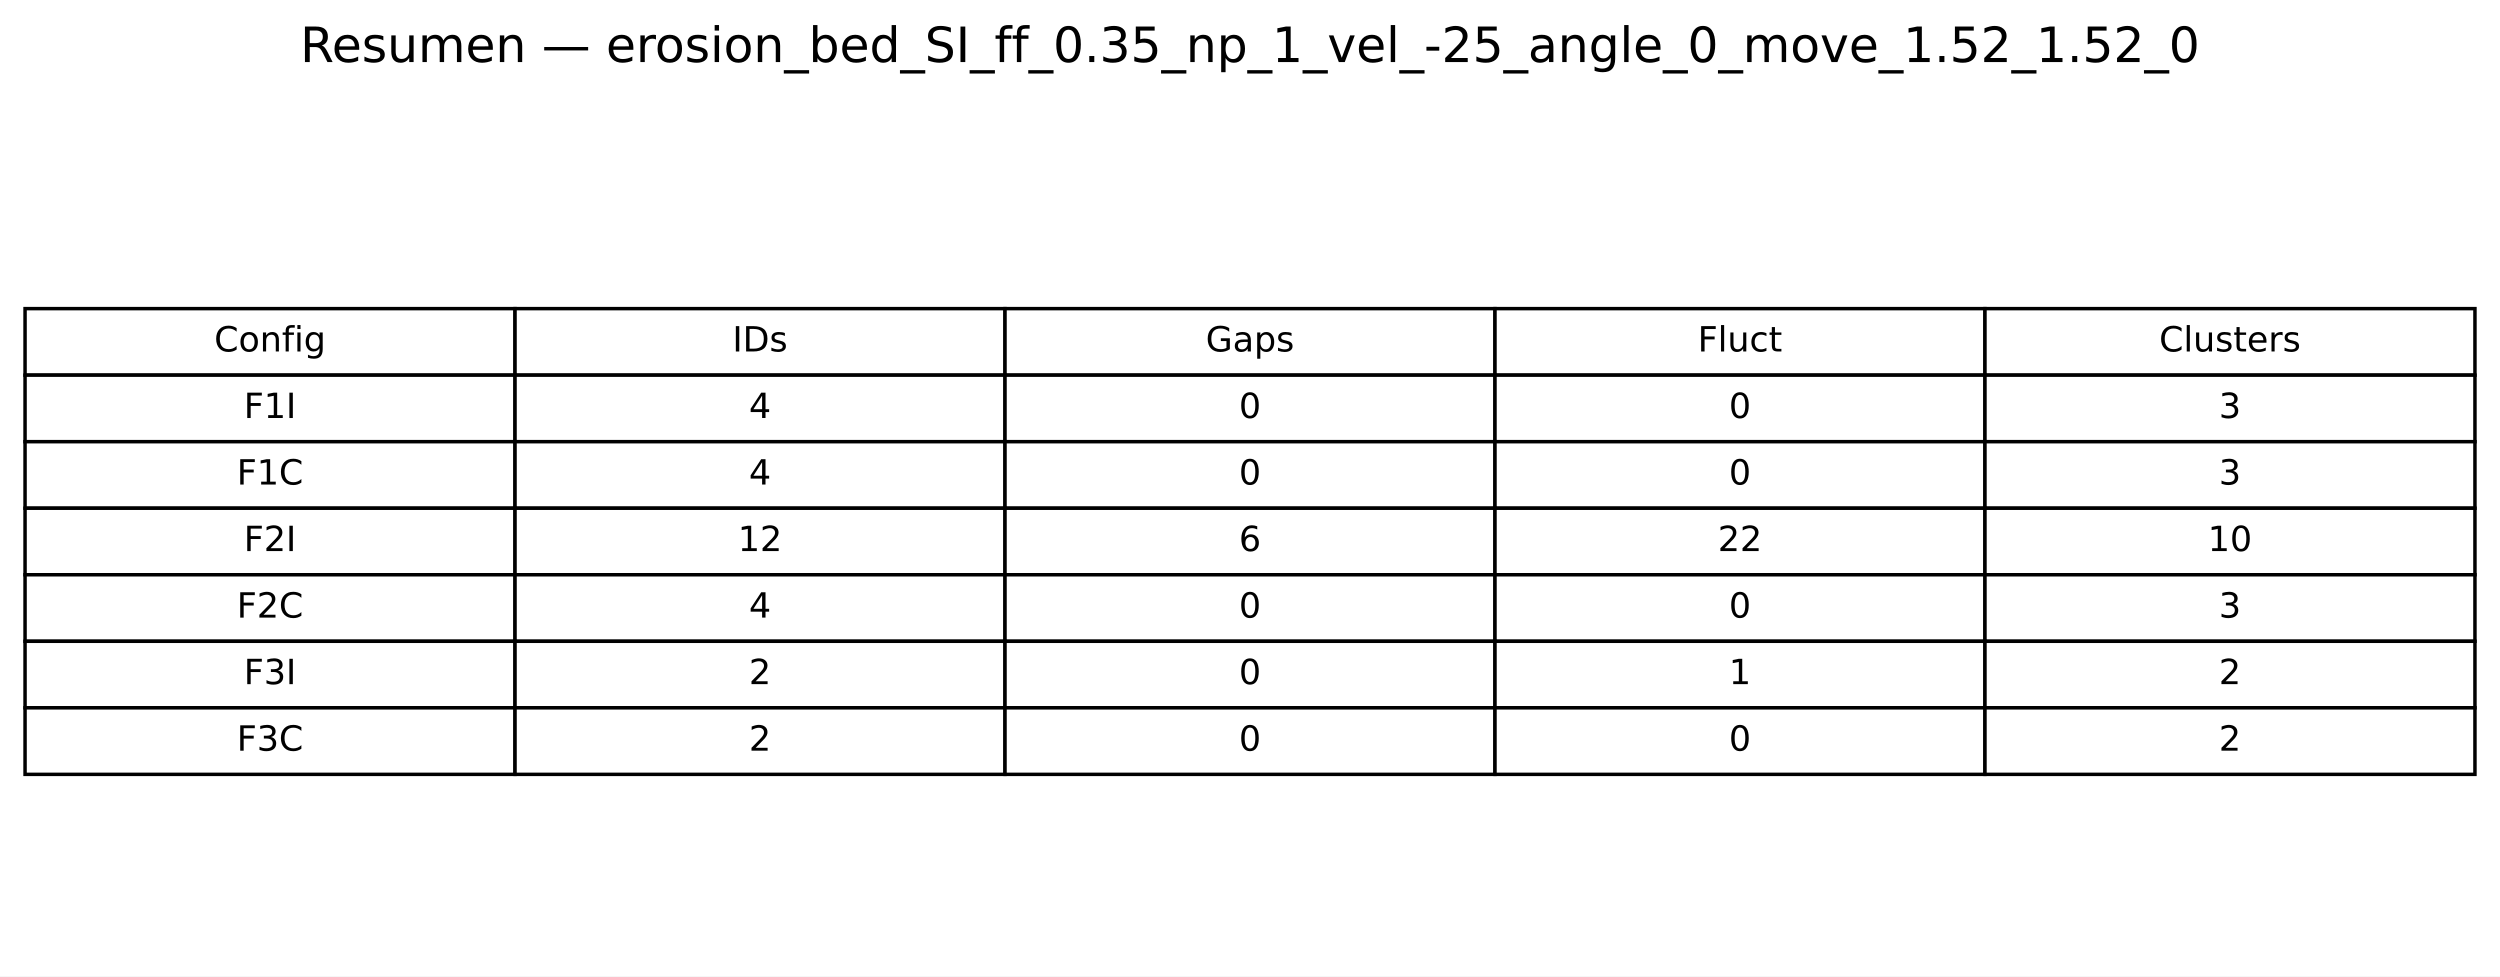
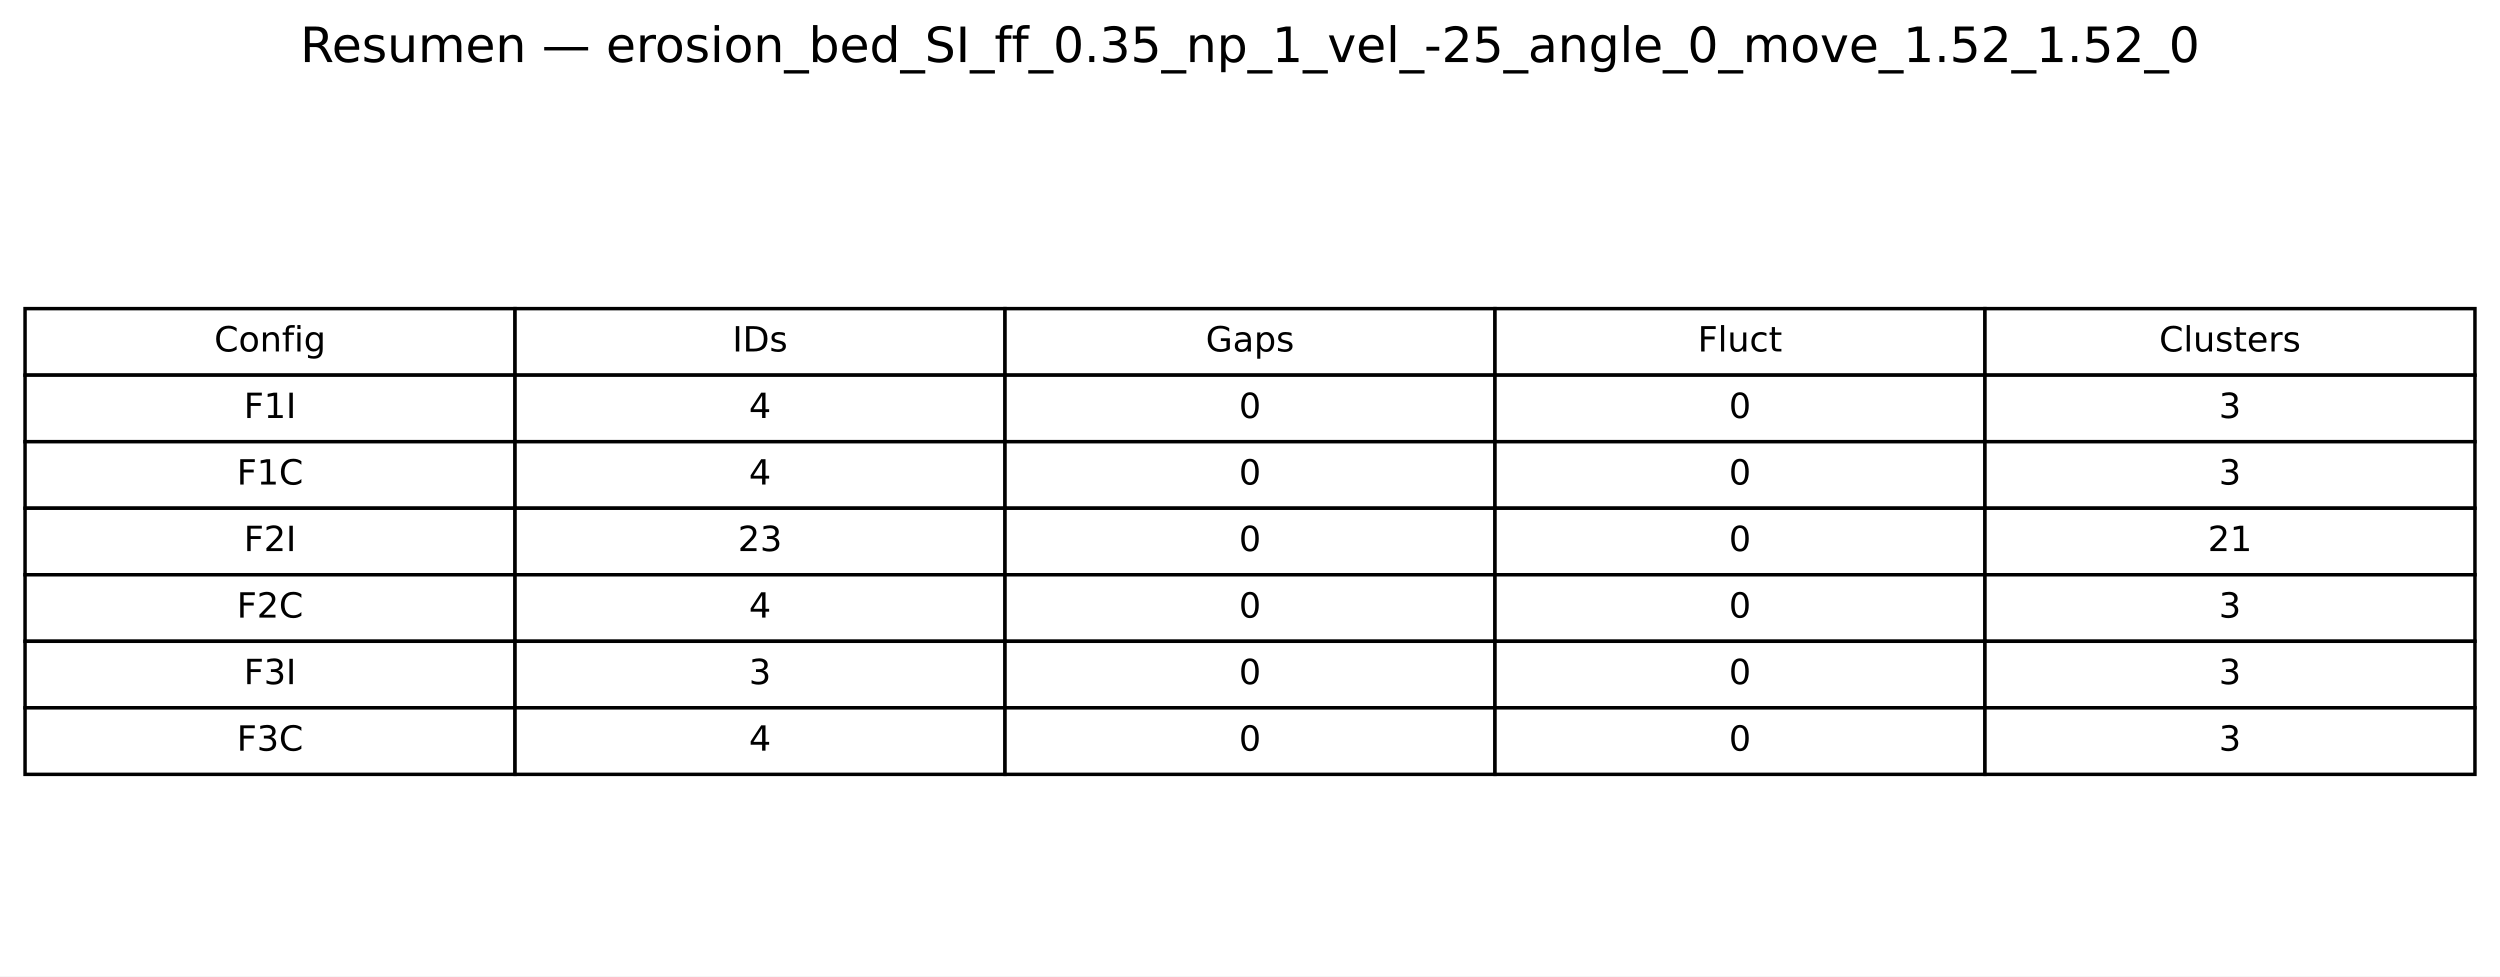
<svg xmlns="http://www.w3.org/2000/svg" xmlns:xlink="http://www.w3.org/1999/xlink" width="718.56pt" height="280.638pt" viewBox="0 0 718.56 280.638" version="1.1">
  <defs>
    <style type="text/css">*{stroke-linejoin: round; stroke-linecap: butt}</style>
  </defs>
  <g id="figure_1">
    <g id="patch_1">
      <path d="M 0 280.638  L 718.56 280.638  L 718.56 0  L 0 0  z " style="fill: #ffffff" />
    </g>
    <g id="axes_1">
      <g id="table_1">
        <g id="patch_2">
          <path d="M 7.2 107.829  L 148.032 107.829  L 148.032 88.706  L 7.2 88.706  z " style="fill: #ffffff; stroke: #000000; stroke-linejoin: miter" />
        </g>
        <g id="text_1">
          <g transform="translate(61.57303 101.0271) scale(0.1 -0.1)">
            <defs>
              <path id="DejaVuSans-43" d="M 4122 4306  L 4122 3641  Q 3803 3938 3442 4084  Q 3081 4231 2675 4231  Q 1875 4231 1450 3742  Q 1025 3253 1025 2328  Q 1025 1406 1450 917  Q 1875 428 2675 428  Q 3081 428 3442 575  Q 3803 722 4122 1019  L 4122 359  Q 3791 134 3420 21  Q 3050 -91 2638 -91  Q 1578 -91 968 557  Q 359 1206 359 2328  Q 359 3453 968 4101  Q 1578 4750 2638 4750  Q 3056 4750 3426 4639  Q 3797 4528 4122 4306  z " transform="scale(0.015625)" />
              <path id="DejaVuSans-6f" d="M 1959 3097  Q 1497 3097 1228 2736  Q 959 2375 959 1747  Q 959 1119 1226 758  Q 1494 397 1959 397  Q 2419 397 2687 759  Q 2956 1122 2956 1747  Q 2956 2369 2687 2733  Q 2419 3097 1959 3097  z M 1959 3584  Q 2709 3584 3137 3096  Q 3566 2609 3566 1747  Q 3566 888 3137 398  Q 2709 -91 1959 -91  Q 1206 -91 779 398  Q 353 888 353 1747  Q 353 2609 779 3096  Q 1206 3584 1959 3584  z " transform="scale(0.015625)" />
              <path id="DejaVuSans-6e" d="M 3513 2113  L 3513 0  L 2938 0  L 2938 2094  Q 2938 2591 2744 2837  Q 2550 3084 2163 3084  Q 1697 3084 1428 2787  Q 1159 2491 1159 1978  L 1159 0  L 581 0  L 581 3500  L 1159 3500  L 1159 2956  Q 1366 3272 1645 3428  Q 1925 3584 2291 3584  Q 2894 3584 3203 3211  Q 3513 2838 3513 2113  z " transform="scale(0.015625)" />
              <path id="DejaVuSans-66" d="M 2375 4863  L 2375 4384  L 1825 4384  Q 1516 4384 1395 4259  Q 1275 4134 1275 3809  L 1275 3500  L 2222 3500  L 2222 3053  L 1275 3053  L 1275 0  L 697 0  L 697 3053  L 147 3053  L 147 3500  L 697 3500  L 697 3744  Q 697 4328 969 4595  Q 1241 4863 1831 4863  L 2375 4863  z " transform="scale(0.015625)" />
              <path id="DejaVuSans-69" d="M 603 3500  L 1178 3500  L 1178 0  L 603 0  L 603 3500  z M 603 4863  L 1178 4863  L 1178 4134  L 603 4134  L 603 4863  z " transform="scale(0.015625)" />
              <path id="DejaVuSans-67" d="M 2906 1791  Q 2906 2416 2648 2759  Q 2391 3103 1925 3103  Q 1463 3103 1205 2759  Q 947 2416 947 1791  Q 947 1169 1205 825  Q 1463 481 1925 481  Q 2391 481 2648 825  Q 2906 1169 2906 1791  z M 3481 434  Q 3481 -459 3084 -895  Q 2688 -1331 1869 -1331  Q 1566 -1331 1297 -1286  Q 1028 -1241 775 -1147  L 775 -588  Q 1028 -725 1275 -790  Q 1522 -856 1778 -856  Q 2344 -856 2625 -561  Q 2906 -266 2906 331  L 2906 616  Q 2728 306 2450 153  Q 2172 0 1784 0  Q 1141 0 747 490  Q 353 981 353 1791  Q 353 2603 747 3093  Q 1141 3584 1784 3584  Q 2172 3584 2450 3431  Q 2728 3278 2906 2969  L 2906 3500  L 3481 3500  L 3481 434  z " transform="scale(0.015625)" />
            </defs>
            <use xlink:href="#DejaVuSans-43" />
            <use xlink:href="#DejaVuSans-6f" transform="translate(69.82422 0)" />
            <use xlink:href="#DejaVuSans-6e" transform="translate(131.0059 0)" />
            <use xlink:href="#DejaVuSans-66" transform="translate(194.3848 0)" />
            <use xlink:href="#DejaVuSans-69" transform="translate(229.5898 0)" />
            <use xlink:href="#DejaVuSans-67" transform="translate(257.373 0)" />
          </g>
        </g>
        <g id="patch_3">
          <path d="M 148.032 107.829  L 288.864 107.829  L 288.864 88.706  L 148.032 88.706  z " style="fill: #ffffff; stroke: #000000; stroke-linejoin: miter" />
        </g>
        <g id="text_2">
          <g transform="translate(210.5183 101.0271) scale(0.1 -0.1)">
            <defs>
              <path id="DejaVuSans-49" d="M 628 4666  L 1259 4666  L 1259 0  L 628 0  L 628 4666  z " transform="scale(0.015625)" />
              <path id="DejaVuSans-44" d="M 1259 4147  L 1259 519  L 2022 519  Q 2988 519 3436 956  Q 3884 1394 3884 2338  Q 3884 3275 3436 3711  Q 2988 4147 2022 4147  L 1259 4147  z M 628 4666  L 1925 4666  Q 3281 4666 3915 4102  Q 4550 3538 4550 2338  Q 4550 1131 3912 565  Q 3275 0 1925 0  L 628 0  L 628 4666  z " transform="scale(0.015625)" />
              <path id="DejaVuSans-73" d="M 2834 3397  L 2834 2853  Q 2591 2978 2328 3040  Q 2066 3103 1784 3103  Q 1356 3103 1142 2972  Q 928 2841 928 2578  Q 928 2378 1081 2264  Q 1234 2150 1697 2047  L 1894 2003  Q 2506 1872 2764 1633  Q 3022 1394 3022 966  Q 3022 478 2636 193  Q 2250 -91 1575 -91  Q 1294 -91 989 -36  Q 684 19 347 128  L 347 722  Q 666 556 975 473  Q 1284 391 1588 391  Q 1994 391 2212 530  Q 2431 669 2431 922  Q 2431 1156 2273 1281  Q 2116 1406 1581 1522  L 1381 1569  Q 847 1681 609 1914  Q 372 2147 372 2553  Q 372 3047 722 3315  Q 1072 3584 1716 3584  Q 2034 3584 2315 3537  Q 2597 3491 2834 3397  z " transform="scale(0.015625)" />
            </defs>
            <use xlink:href="#DejaVuSans-49" />
            <use xlink:href="#DejaVuSans-44" transform="translate(29.49219 0)" />
            <use xlink:href="#DejaVuSans-73" transform="translate(106.4941 0)" />
          </g>
        </g>
        <g id="patch_4">
          <path d="M 288.864 107.829  L 429.696 107.829  L 429.696 88.706  L 288.864 88.706  z " style="fill: #ffffff; stroke: #000000; stroke-linejoin: miter" />
        </g>
        <g id="text_3">
          <g transform="translate(346.5628 101.0271) scale(0.1 -0.1)">
            <defs>
              <path id="DejaVuSans-47" d="M 3809 666  L 3809 1919  L 2778 1919  L 2778 2438  L 4434 2438  L 4434 434  Q 4069 175 3628 42  Q 3188 -91 2688 -91  Q 1594 -91 976 548  Q 359 1188 359 2328  Q 359 3472 976 4111  Q 1594 4750 2688 4750  Q 3144 4750 3555 4637  Q 3966 4525 4313 4306  L 4313 3634  Q 3963 3931 3569 4081  Q 3175 4231 2741 4231  Q 1884 4231 1454 3753  Q 1025 3275 1025 2328  Q 1025 1384 1454 906  Q 1884 428 2741 428  Q 3075 428 3337 486  Q 3600 544 3809 666  z " transform="scale(0.015625)" />
              <path id="DejaVuSans-61" d="M 2194 1759  Q 1497 1759 1228 1600  Q 959 1441 959 1056  Q 959 750 1161 570  Q 1363 391 1709 391  Q 2188 391 2477 730  Q 2766 1069 2766 1631  L 2766 1759  L 2194 1759  z M 3341 1997  L 3341 0  L 2766 0  L 2766 531  Q 2569 213 2275 61  Q 1981 -91 1556 -91  Q 1019 -91 701 211  Q 384 513 384 1019  Q 384 1609 779 1909  Q 1175 2209 1959 2209  L 2766 2209  L 2766 2266  Q 2766 2663 2505 2880  Q 2244 3097 1772 3097  Q 1472 3097 1187 3025  Q 903 2953 641 2809  L 641 3341  Q 956 3463 1253 3523  Q 1550 3584 1831 3584  Q 2591 3584 2966 3190  Q 3341 2797 3341 1997  z " transform="scale(0.015625)" />
              <path id="DejaVuSans-70" d="M 1159 525  L 1159 -1331  L 581 -1331  L 581 3500  L 1159 3500  L 1159 2969  Q 1341 3281 1617 3432  Q 1894 3584 2278 3584  Q 2916 3584 3314 3078  Q 3713 2572 3713 1747  Q 3713 922 3314 415  Q 2916 -91 2278 -91  Q 1894 -91 1617 61  Q 1341 213 1159 525  z M 3116 1747  Q 3116 2381 2855 2742  Q 2594 3103 2138 3103  Q 1681 3103 1420 2742  Q 1159 2381 1159 1747  Q 1159 1113 1420 752  Q 1681 391 2138 391  Q 2594 391 2855 752  Q 3116 1113 3116 1747  z " transform="scale(0.015625)" />
            </defs>
            <use xlink:href="#DejaVuSans-47" />
            <use xlink:href="#DejaVuSans-61" transform="translate(77.49023 0)" />
            <use xlink:href="#DejaVuSans-70" transform="translate(138.7695 0)" />
            <use xlink:href="#DejaVuSans-73" transform="translate(202.2461 0)" />
          </g>
        </g>
        <g id="patch_5">
          <path d="M 429.696 107.829  L 570.528 107.829  L 570.528 88.706  L 429.696 88.706  z " style="fill: #ffffff; stroke: #000000; stroke-linejoin: miter" />
        </g>
        <g id="text_4">
          <g transform="translate(487.969 101.0271) scale(0.1 -0.1)">
            <defs>
              <path id="DejaVuSans-46" d="M 628 4666  L 3309 4666  L 3309 4134  L 1259 4134  L 1259 2759  L 3109 2759  L 3109 2228  L 1259 2228  L 1259 0  L 628 0  L 628 4666  z " transform="scale(0.015625)" />
              <path id="DejaVuSans-6c" d="M 603 4863  L 1178 4863  L 1178 0  L 603 0  L 603 4863  z " transform="scale(0.015625)" />
              <path id="DejaVuSans-75" d="M 544 1381  L 544 3500  L 1119 3500  L 1119 1403  Q 1119 906 1312 657  Q 1506 409 1894 409  Q 2359 409 2629 706  Q 2900 1003 2900 1516  L 2900 3500  L 3475 3500  L 3475 0  L 2900 0  L 2900 538  Q 2691 219 2414 64  Q 2138 -91 1772 -91  Q 1169 -91 856 284  Q 544 659 544 1381  z M 1991 3584  L 1991 3584  z " transform="scale(0.015625)" />
              <path id="DejaVuSans-63" d="M 3122 3366  L 3122 2828  Q 2878 2963 2633 3030  Q 2388 3097 2138 3097  Q 1578 3097 1268 2742  Q 959 2388 959 1747  Q 959 1106 1268 751  Q 1578 397 2138 397  Q 2388 397 2633 464  Q 2878 531 3122 666  L 3122 134  Q 2881 22 2623 -34  Q 2366 -91 2075 -91  Q 1284 -91 818 406  Q 353 903 353 1747  Q 353 2603 823 3093  Q 1294 3584 2113 3584  Q 2378 3584 2631 3529  Q 2884 3475 3122 3366  z " transform="scale(0.015625)" />
              <path id="DejaVuSans-74" d="M 1172 4494  L 1172 3500  L 2356 3500  L 2356 3053  L 1172 3053  L 1172 1153  Q 1172 725 1289 603  Q 1406 481 1766 481  L 2356 481  L 2356 0  L 1766 0  Q 1100 0 847 248  Q 594 497 594 1153  L 594 3053  L 172 3053  L 172 3500  L 594 3500  L 594 4494  L 1172 4494  z " transform="scale(0.015625)" />
            </defs>
            <use xlink:href="#DejaVuSans-46" />
            <use xlink:href="#DejaVuSans-6c" transform="translate(57.51953 0)" />
            <use xlink:href="#DejaVuSans-75" transform="translate(85.30273 0)" />
            <use xlink:href="#DejaVuSans-63" transform="translate(148.6816 0)" />
            <use xlink:href="#DejaVuSans-74" transform="translate(203.6621 0)" />
          </g>
        </g>
        <g id="patch_6">
          <path d="M 570.528 107.829  L 711.36 107.829  L 711.36 88.706  L 570.528 88.706  z " style="fill: #ffffff; stroke: #000000; stroke-linejoin: miter" />
        </g>
        <g id="text_5">
          <g transform="translate(620.5932 101.0271) scale(0.1 -0.1)">
            <defs>
              <path id="DejaVuSans-65" d="M 3597 1894  L 3597 1613  L 953 1613  Q 991 1019 1311 708  Q 1631 397 2203 397  Q 2534 397 2845 478  Q 3156 559 3463 722  L 3463 178  Q 3153 47 2828 -22  Q 2503 -91 2169 -91  Q 1331 -91 842 396  Q 353 884 353 1716  Q 353 2575 817 3079  Q 1281 3584 2069 3584  Q 2775 3584 3186 3129  Q 3597 2675 3597 1894  z M 3022 2063  Q 3016 2534 2758 2815  Q 2500 3097 2075 3097  Q 1594 3097 1305 2825  Q 1016 2553 972 2059  L 3022 2063  z " transform="scale(0.015625)" />
              <path id="DejaVuSans-72" d="M 2631 2963  Q 2534 3019 2420 3045  Q 2306 3072 2169 3072  Q 1681 3072 1420 2755  Q 1159 2438 1159 1844  L 1159 0  L 581 0  L 581 3500  L 1159 3500  L 1159 2956  Q 1341 3275 1631 3429  Q 1922 3584 2338 3584  Q 2397 3584 2469 3576  Q 2541 3569 2628 3553  L 2631 2963  z " transform="scale(0.015625)" />
            </defs>
            <use xlink:href="#DejaVuSans-43" />
            <use xlink:href="#DejaVuSans-6c" transform="translate(69.82422 0)" />
            <use xlink:href="#DejaVuSans-75" transform="translate(97.60742 0)" />
            <use xlink:href="#DejaVuSans-73" transform="translate(160.9863 0)" />
            <use xlink:href="#DejaVuSans-74" transform="translate(213.0859 0)" />
            <use xlink:href="#DejaVuSans-65" transform="translate(252.2949 0)" />
            <use xlink:href="#DejaVuSans-72" transform="translate(313.8184 0)" />
            <use xlink:href="#DejaVuSans-73" transform="translate(354.9316 0)" />
          </g>
        </g>
        <g id="patch_7">
          <path d="M 7.2 126.953  L 148.032 126.953  L 148.032 107.829  L 7.2 107.829  z " style="fill: #ffffff; stroke: #000000; stroke-linejoin: miter" />
        </g>
        <g id="text_6">
          <g transform="translate(70.08397 120.1504) scale(0.1 -0.1)">
            <defs>
              <path id="DejaVuSans-31" d="M 794 531  L 1825 531  L 1825 4091  L 703 3866  L 703 4441  L 1819 4666  L 2450 4666  L 2450 531  L 3481 531  L 3481 0  L 794 0  L 794 531  z " transform="scale(0.015625)" />
            </defs>
            <use xlink:href="#DejaVuSans-46" />
            <use xlink:href="#DejaVuSans-31" transform="translate(57.51953 0)" />
            <use xlink:href="#DejaVuSans-49" transform="translate(121.1426 0)" />
          </g>
        </g>
        <g id="patch_8">
          <path d="M 148.032 126.953  L 288.864 126.953  L 288.864 107.829  L 148.032 107.829  z " style="fill: #ffffff; stroke: #000000; stroke-linejoin: miter" />
        </g>
        <g id="text_7">
          <g transform="translate(215.2668 120.1504) scale(0.1 -0.1)">
            <defs>
              <path id="DejaVuSans-34" d="M 2419 4116  L 825 1625  L 2419 1625  L 2419 4116  z M 2253 4666  L 3047 4666  L 3047 1625  L 3713 1625  L 3713 1100  L 3047 1100  L 3047 0  L 2419 0  L 2419 1100  L 313 1100  L 313 1709  L 2253 4666  z " transform="scale(0.015625)" />
            </defs>
            <use xlink:href="#DejaVuSans-34" />
          </g>
        </g>
        <g id="patch_9">
          <path d="M 288.864 126.953  L 429.696 126.953  L 429.696 107.829  L 288.864 107.829  z " style="fill: #ffffff; stroke: #000000; stroke-linejoin: miter" />
        </g>
        <g id="text_8">
          <g transform="translate(356.0987 120.1504) scale(0.1 -0.1)">
            <defs>
              <path id="DejaVuSans-30" d="M 2034 4250  Q 1547 4250 1301 3770  Q 1056 3291 1056 2328  Q 1056 1369 1301 889  Q 1547 409 2034 409  Q 2525 409 2770 889  Q 3016 1369 3016 2328  Q 3016 3291 2770 3770  Q 2525 4250 2034 4250  z M 2034 4750  Q 2819 4750 3233 4129  Q 3647 3509 3647 2328  Q 3647 1150 3233 529  Q 2819 -91 2034 -91  Q 1250 -91 836 529  Q 422 1150 422 2328  Q 422 3509 836 4129  Q 1250 4750 2034 4750  z " transform="scale(0.015625)" />
            </defs>
            <use xlink:href="#DejaVuSans-30" />
          </g>
        </g>
        <g id="patch_10">
          <path d="M 429.696 126.953  L 570.528 126.953  L 570.528 107.829  L 429.696 107.829  z " style="fill: #ffffff; stroke: #000000; stroke-linejoin: miter" />
        </g>
        <g id="text_9">
          <g transform="translate(496.9307 120.1504) scale(0.1 -0.1)">
            <use xlink:href="#DejaVuSans-30" />
          </g>
        </g>
        <g id="patch_11">
          <path d="M 570.528 126.953  L 711.36 126.953  L 711.36 107.829  L 570.528 107.829  z " style="fill: #ffffff; stroke: #000000; stroke-linejoin: miter" />
        </g>
        <g id="text_10">
          <g transform="translate(637.7627 120.1504) scale(0.1 -0.1)">
            <defs>
              <path id="DejaVuSans-33" d="M 2597 2516  Q 3050 2419 3304 2112  Q 3559 1806 3559 1356  Q 3559 666 3084 287  Q 2609 -91 1734 -91  Q 1441 -91 1130 -33  Q 819 25 488 141  L 488 750  Q 750 597 1062 519  Q 1375 441 1716 441  Q 2309 441 2620 675  Q 2931 909 2931 1356  Q 2931 1769 2642 2001  Q 2353 2234 1838 2234  L 1294 2234  L 1294 2753  L 1863 2753  Q 2328 2753 2575 2939  Q 2822 3125 2822 3475  Q 2822 3834 2567 4026  Q 2313 4219 1838 4219  Q 1578 4219 1281 4162  Q 984 4106 628 3988  L 628 4550  Q 988 4650 1302 4700  Q 1616 4750 1894 4750  Q 2613 4750 3031 4423  Q 3450 4097 3450 3541  Q 3450 3153 3228 2886  Q 3006 2619 2597 2516  z " transform="scale(0.015625)" />
            </defs>
            <use xlink:href="#DejaVuSans-33" />
          </g>
        </g>
        <g id="patch_12">
          <path d="M 7.2 146.076  L 148.032 146.076  L 148.032 126.953  L 7.2 126.953  z " style="fill: #ffffff; stroke: #000000; stroke-linejoin: miter" />
        </g>
        <g id="text_11">
          <g transform="translate(68.06756 139.2738) scale(0.1 -0.1)">
            <use xlink:href="#DejaVuSans-46" />
            <use xlink:href="#DejaVuSans-31" transform="translate(57.51953 0)" />
            <use xlink:href="#DejaVuSans-43" transform="translate(121.1426 0)" />
          </g>
        </g>
        <g id="patch_13">
          <path d="M 148.032 146.076  L 288.864 146.076  L 288.864 126.953  L 148.032 126.953  z " style="fill: #ffffff; stroke: #000000; stroke-linejoin: miter" />
        </g>
        <g id="text_12">
          <g transform="translate(215.2668 139.2738) scale(0.1 -0.1)">
            <use xlink:href="#DejaVuSans-34" />
          </g>
        </g>
        <g id="patch_14">
          <path d="M 288.864 146.076  L 429.696 146.076  L 429.696 126.953  L 288.864 126.953  z " style="fill: #ffffff; stroke: #000000; stroke-linejoin: miter" />
        </g>
        <g id="text_13">
          <g transform="translate(356.0987 139.2738) scale(0.1 -0.1)">
            <use xlink:href="#DejaVuSans-30" />
          </g>
        </g>
        <g id="patch_15">
          <path d="M 429.696 146.076  L 570.528 146.076  L 570.528 126.953  L 429.696 126.953  z " style="fill: #ffffff; stroke: #000000; stroke-linejoin: miter" />
        </g>
        <g id="text_14">
          <g transform="translate(496.9307 139.2738) scale(0.1 -0.1)">
            <use xlink:href="#DejaVuSans-30" />
          </g>
        </g>
        <g id="patch_16">
          <path d="M 570.528 146.076  L 711.36 146.076  L 711.36 126.953  L 570.528 126.953  z " style="fill: #ffffff; stroke: #000000; stroke-linejoin: miter" />
        </g>
        <g id="text_15">
          <g transform="translate(637.7627 139.2738) scale(0.1 -0.1)">
            <use xlink:href="#DejaVuSans-33" />
          </g>
        </g>
        <g id="patch_17">
          <path d="M 7.2 165.2  L 148.032 165.2  L 148.032 146.076  L 7.2 146.076  z " style="fill: #ffffff; stroke: #000000; stroke-linejoin: miter" />
        </g>
        <g id="text_16">
          <g transform="translate(70.08397 158.3972) scale(0.1 -0.1)">
            <defs>
              <path id="DejaVuSans-32" d="M 1228 531  L 3431 531  L 3431 0  L 469 0  L 469 531  Q 828 903 1448 1529  Q 2069 2156 2228 2338  Q 2531 2678 2651 2914  Q 2772 3150 2772 3378  Q 2772 3750 2511 3984  Q 2250 4219 1831 4219  Q 1534 4219 1204 4116  Q 875 4013 500 3803  L 500 4441  Q 881 4594 1212 4672  Q 1544 4750 1819 4750  Q 2544 4750 2975 4387  Q 3406 4025 3406 3419  Q 3406 3131 3298 2873  Q 3191 2616 2906 2266  Q 2828 2175 2409 1742  Q 1991 1309 1228 531  z " transform="scale(0.015625)" />
            </defs>
            <use xlink:href="#DejaVuSans-46" />
            <use xlink:href="#DejaVuSans-32" transform="translate(57.51953 0)" />
            <use xlink:href="#DejaVuSans-49" transform="translate(121.1426 0)" />
          </g>
        </g>
        <g id="patch_18">
          <path d="M 148.032 165.2  L 288.864 165.2  L 288.864 146.076  L 148.032 146.076  z " style="fill: #ffffff; stroke: #000000; stroke-linejoin: miter" />
        </g>
        <g id="text_17">
          <g transform="translate(212.0855 158.3972) scale(0.1 -0.1)">
-             <use xlink:href="#DejaVuSans-31" />
-             <use xlink:href="#DejaVuSans-32" transform="translate(63.62305 0)" />
+             <use xlink:href="#DejaVuSans-32" />
+             <use xlink:href="#DejaVuSans-33" transform="translate(63.62305 0)" />
          </g>
        </g>
        <g id="patch_19">
          <path d="M 288.864 165.2  L 429.696 165.2  L 429.696 146.076  L 288.864 146.076  z " style="fill: #ffffff; stroke: #000000; stroke-linejoin: miter" />
        </g>
        <g id="text_18">
          <g transform="translate(356.0987 158.3972) scale(0.1 -0.1)">
-             <defs>
-               <path id="DejaVuSans-36" d="M 2113 2584  Q 1688 2584 1439 2293  Q 1191 2003 1191 1497  Q 1191 994 1439 701  Q 1688 409 2113 409  Q 2538 409 2786 701  Q 3034 994 3034 1497  Q 3034 2003 2786 2293  Q 2538 2584 2113 2584  z M 3366 4563  L 3366 3988  Q 3128 4100 2886 4159  Q 2644 4219 2406 4219  Q 1781 4219 1451 3797  Q 1122 3375 1075 2522  Q 1259 2794 1537 2939  Q 1816 3084 2150 3084  Q 2853 3084 3261 2657  Q 3669 2231 3669 1497  Q 3669 778 3244 343  Q 2819 -91 2113 -91  Q 1303 -91 875 529  Q 447 1150 447 2328  Q 447 3434 972 4092  Q 1497 4750 2381 4750  Q 2619 4750 2861 4703  Q 3103 4656 3366 4563  z " transform="scale(0.015625)" />
-             </defs>
-             <use xlink:href="#DejaVuSans-36" />
+             <use xlink:href="#DejaVuSans-30" />
          </g>
        </g>
        <g id="patch_20">
          <path d="M 429.696 165.2  L 570.528 165.2  L 570.528 146.076  L 429.696 146.076  z " style="fill: #ffffff; stroke: #000000; stroke-linejoin: miter" />
        </g>
        <g id="text_19">
-           <g transform="translate(493.7495 158.3972) scale(0.1 -0.1)">
-             <use xlink:href="#DejaVuSans-32" />
-             <use xlink:href="#DejaVuSans-32" transform="translate(63.62305 0)" />
+           <g transform="translate(496.9307 158.3972) scale(0.1 -0.1)">
+             <use xlink:href="#DejaVuSans-30" />
          </g>
        </g>
        <g id="patch_21">
          <path d="M 570.528 165.2  L 711.36 165.2  L 711.36 146.076  L 570.528 146.076  z " style="fill: #ffffff; stroke: #000000; stroke-linejoin: miter" />
        </g>
        <g id="text_20">
          <g transform="translate(634.5815 158.3972) scale(0.1 -0.1)">
-             <use xlink:href="#DejaVuSans-31" />
-             <use xlink:href="#DejaVuSans-30" transform="translate(63.62305 0)" />
+             <use xlink:href="#DejaVuSans-32" />
+             <use xlink:href="#DejaVuSans-31" transform="translate(63.62305 0)" />
          </g>
        </g>
        <g id="patch_22">
          <path d="M 7.2 184.323  L 148.032 184.323  L 148.032 165.2  L 7.2 165.2  z " style="fill: #ffffff; stroke: #000000; stroke-linejoin: miter" />
        </g>
        <g id="text_21">
          <g transform="translate(68.06756 177.5206) scale(0.1 -0.1)">
            <use xlink:href="#DejaVuSans-46" />
            <use xlink:href="#DejaVuSans-32" transform="translate(57.51953 0)" />
            <use xlink:href="#DejaVuSans-43" transform="translate(121.1426 0)" />
          </g>
        </g>
        <g id="patch_23">
          <path d="M 148.032 184.323  L 288.864 184.323  L 288.864 165.2  L 148.032 165.2  z " style="fill: #ffffff; stroke: #000000; stroke-linejoin: miter" />
        </g>
        <g id="text_22">
          <g transform="translate(215.2668 177.5206) scale(0.1 -0.1)">
            <use xlink:href="#DejaVuSans-34" />
          </g>
        </g>
        <g id="patch_24">
          <path d="M 288.864 184.323  L 429.696 184.323  L 429.696 165.2  L 288.864 165.2  z " style="fill: #ffffff; stroke: #000000; stroke-linejoin: miter" />
        </g>
        <g id="text_23">
          <g transform="translate(356.0987 177.5206) scale(0.1 -0.1)">
            <use xlink:href="#DejaVuSans-30" />
          </g>
        </g>
        <g id="patch_25">
          <path d="M 429.696 184.323  L 570.528 184.323  L 570.528 165.2  L 429.696 165.2  z " style="fill: #ffffff; stroke: #000000; stroke-linejoin: miter" />
        </g>
        <g id="text_24">
          <g transform="translate(496.9307 177.5206) scale(0.1 -0.1)">
            <use xlink:href="#DejaVuSans-30" />
          </g>
        </g>
        <g id="patch_26">
          <path d="M 570.528 184.323  L 711.36 184.323  L 711.36 165.2  L 570.528 165.2  z " style="fill: #ffffff; stroke: #000000; stroke-linejoin: miter" />
        </g>
        <g id="text_25">
          <g transform="translate(637.7627 177.5206) scale(0.1 -0.1)">
            <use xlink:href="#DejaVuSans-33" />
          </g>
        </g>
        <g id="patch_27">
          <path d="M 7.2 203.446  L 148.032 203.446  L 148.032 184.323  L 7.2 184.323  z " style="fill: #ffffff; stroke: #000000; stroke-linejoin: miter" />
        </g>
        <g id="text_26">
          <g transform="translate(70.08397 196.6439) scale(0.1 -0.1)">
            <use xlink:href="#DejaVuSans-46" />
            <use xlink:href="#DejaVuSans-33" transform="translate(57.51953 0)" />
            <use xlink:href="#DejaVuSans-49" transform="translate(121.1426 0)" />
          </g>
        </g>
        <g id="patch_28">
          <path d="M 148.032 203.446  L 288.864 203.446  L 288.864 184.323  L 148.032 184.323  z " style="fill: #ffffff; stroke: #000000; stroke-linejoin: miter" />
        </g>
        <g id="text_27">
          <g transform="translate(215.2668 196.6439) scale(0.1 -0.1)">
-             <use xlink:href="#DejaVuSans-32" />
+             <use xlink:href="#DejaVuSans-33" />
          </g>
        </g>
        <g id="patch_29">
          <path d="M 288.864 203.446  L 429.696 203.446  L 429.696 184.323  L 288.864 184.323  z " style="fill: #ffffff; stroke: #000000; stroke-linejoin: miter" />
        </g>
        <g id="text_28">
          <g transform="translate(356.0987 196.6439) scale(0.1 -0.1)">
            <use xlink:href="#DejaVuSans-30" />
          </g>
        </g>
        <g id="patch_30">
          <path d="M 429.696 203.446  L 570.528 203.446  L 570.528 184.323  L 429.696 184.323  z " style="fill: #ffffff; stroke: #000000; stroke-linejoin: miter" />
        </g>
        <g id="text_29">
          <g transform="translate(496.9307 196.6439) scale(0.1 -0.1)">
-             <use xlink:href="#DejaVuSans-31" />
+             <use xlink:href="#DejaVuSans-30" />
          </g>
        </g>
        <g id="patch_31">
          <path d="M 570.528 203.446  L 711.36 203.446  L 711.36 184.323  L 570.528 184.323  z " style="fill: #ffffff; stroke: #000000; stroke-linejoin: miter" />
        </g>
        <g id="text_30">
          <g transform="translate(637.7627 196.6439) scale(0.1 -0.1)">
-             <use xlink:href="#DejaVuSans-32" />
+             <use xlink:href="#DejaVuSans-33" />
          </g>
        </g>
        <g id="patch_32">
          <path d="M 7.2 222.57  L 148.032 222.57  L 148.032 203.446  L 7.2 203.446  z " style="fill: #ffffff; stroke: #000000; stroke-linejoin: miter" />
        </g>
        <g id="text_31">
          <g transform="translate(68.06756 215.7673) scale(0.1 -0.1)">
            <use xlink:href="#DejaVuSans-46" />
            <use xlink:href="#DejaVuSans-33" transform="translate(57.51953 0)" />
            <use xlink:href="#DejaVuSans-43" transform="translate(121.1426 0)" />
          </g>
        </g>
        <g id="patch_33">
          <path d="M 148.032 222.57  L 288.864 222.57  L 288.864 203.446  L 148.032 203.446  z " style="fill: #ffffff; stroke: #000000; stroke-linejoin: miter" />
        </g>
        <g id="text_32">
          <g transform="translate(215.2668 215.7673) scale(0.1 -0.1)">
-             <use xlink:href="#DejaVuSans-32" />
+             <use xlink:href="#DejaVuSans-34" />
          </g>
        </g>
        <g id="patch_34">
          <path d="M 288.864 222.57  L 429.696 222.57  L 429.696 203.446  L 288.864 203.446  z " style="fill: #ffffff; stroke: #000000; stroke-linejoin: miter" />
        </g>
        <g id="text_33">
          <g transform="translate(356.0987 215.7673) scale(0.1 -0.1)">
            <use xlink:href="#DejaVuSans-30" />
          </g>
        </g>
        <g id="patch_35">
          <path d="M 429.696 222.57  L 570.528 222.57  L 570.528 203.446  L 429.696 203.446  z " style="fill: #ffffff; stroke: #000000; stroke-linejoin: miter" />
        </g>
        <g id="text_34">
          <g transform="translate(496.9307 215.7673) scale(0.1 -0.1)">
            <use xlink:href="#DejaVuSans-30" />
          </g>
        </g>
        <g id="patch_36">
          <path d="M 570.528 222.57  L 711.36 222.57  L 711.36 203.446  L 570.528 203.446  z " style="fill: #ffffff; stroke: #000000; stroke-linejoin: miter" />
        </g>
        <g id="text_35">
          <g transform="translate(637.7627 215.7673) scale(0.1 -0.1)">
-             <use xlink:href="#DejaVuSans-32" />
+             <use xlink:href="#DejaVuSans-33" />
          </g>
        </g>
      </g>
      <g id="text_36">
        <g transform="translate(86.27563 17.83781) scale(0.14 -0.14)">
          <defs>
            <path id="DejaVuSans-52" d="M 2841 2188  Q 3044 2119 3236 1894  Q 3428 1669 3622 1275  L 4263 0  L 3584 0  L 2988 1197  Q 2756 1666 2539 1819  Q 2322 1972 1947 1972  L 1259 1972  L 1259 0  L 628 0  L 628 4666  L 2053 4666  Q 2853 4666 3247 4331  Q 3641 3997 3641 3322  Q 3641 2881 3436 2590  Q 3231 2300 2841 2188  z M 1259 4147  L 1259 2491  L 2053 2491  Q 2509 2491 2742 2702  Q 2975 2913 2975 3322  Q 2975 3731 2742 3939  Q 2509 4147 2053 4147  L 1259 4147  z " transform="scale(0.015625)" />
            <path id="DejaVuSans-6d" d="M 3328 2828  Q 3544 3216 3844 3400  Q 4144 3584 4550 3584  Q 5097 3584 5394 3201  Q 5691 2819 5691 2113  L 5691 0  L 5113 0  L 5113 2094  Q 5113 2597 4934 2840  Q 4756 3084 4391 3084  Q 3944 3084 3684 2787  Q 3425 2491 3425 1978  L 3425 0  L 2847 0  L 2847 2094  Q 2847 2600 2669 2842  Q 2491 3084 2119 3084  Q 1678 3084 1418 2786  Q 1159 2488 1159 1978  L 1159 0  L 581 0  L 581 3500  L 1159 3500  L 1159 2956  Q 1356 3278 1631 3431  Q 1906 3584 2284 3584  Q 2666 3584 2933 3390  Q 3200 3197 3328 2828  z " transform="scale(0.015625)" />
            <path id="DejaVuSans-20" transform="scale(0.015625)" />
            <path id="DejaVuSans-2014" d="M 313 1978  L 6088 1978  L 6088 1528  L 313 1528  L 313 1978  z " transform="scale(0.015625)" />
            <path id="DejaVuSans-5f" d="M 3263 -1063  L 3263 -1509  L -63 -1509  L -63 -1063  L 3263 -1063  z " transform="scale(0.015625)" />
            <path id="DejaVuSans-62" d="M 3116 1747  Q 3116 2381 2855 2742  Q 2594 3103 2138 3103  Q 1681 3103 1420 2742  Q 1159 2381 1159 1747  Q 1159 1113 1420 752  Q 1681 391 2138 391  Q 2594 391 2855 752  Q 3116 1113 3116 1747  z M 1159 2969  Q 1341 3281 1617 3432  Q 1894 3584 2278 3584  Q 2916 3584 3314 3078  Q 3713 2572 3713 1747  Q 3713 922 3314 415  Q 2916 -91 2278 -91  Q 1894 -91 1617 61  Q 1341 213 1159 525  L 1159 0  L 581 0  L 581 4863  L 1159 4863  L 1159 2969  z " transform="scale(0.015625)" />
            <path id="DejaVuSans-64" d="M 2906 2969  L 2906 4863  L 3481 4863  L 3481 0  L 2906 0  L 2906 525  Q 2725 213 2448 61  Q 2172 -91 1784 -91  Q 1150 -91 751 415  Q 353 922 353 1747  Q 353 2572 751 3078  Q 1150 3584 1784 3584  Q 2172 3584 2448 3432  Q 2725 3281 2906 2969  z M 947 1747  Q 947 1113 1208 752  Q 1469 391 1925 391  Q 2381 391 2643 752  Q 2906 1113 2906 1747  Q 2906 2381 2643 2742  Q 2381 3103 1925 3103  Q 1469 3103 1208 2742  Q 947 2381 947 1747  z " transform="scale(0.015625)" />
            <path id="DejaVuSans-53" d="M 3425 4513  L 3425 3897  Q 3066 4069 2747 4153  Q 2428 4238 2131 4238  Q 1616 4238 1336 4038  Q 1056 3838 1056 3469  Q 1056 3159 1242 3001  Q 1428 2844 1947 2747  L 2328 2669  Q 3034 2534 3370 2195  Q 3706 1856 3706 1288  Q 3706 609 3251 259  Q 2797 -91 1919 -91  Q 1588 -91 1214 -16  Q 841 59 441 206  L 441 856  Q 825 641 1194 531  Q 1563 422 1919 422  Q 2459 422 2753 634  Q 3047 847 3047 1241  Q 3047 1584 2836 1778  Q 2625 1972 2144 2069  L 1759 2144  Q 1053 2284 737 2584  Q 422 2884 422 3419  Q 422 4038 858 4394  Q 1294 4750 2059 4750  Q 2388 4750 2728 4690  Q 3069 4631 3425 4513  z " transform="scale(0.015625)" />
            <path id="DejaVuSans-2e" d="M 684 794  L 1344 794  L 1344 0  L 684 0  L 684 794  z " transform="scale(0.015625)" />
            <path id="DejaVuSans-35" d="M 691 4666  L 3169 4666  L 3169 4134  L 1269 4134  L 1269 2991  Q 1406 3038 1543 3061  Q 1681 3084 1819 3084  Q 2600 3084 3056 2656  Q 3513 2228 3513 1497  Q 3513 744 3044 326  Q 2575 -91 1722 -91  Q 1428 -91 1123 -41  Q 819 9 494 109  L 494 744  Q 775 591 1075 516  Q 1375 441 1709 441  Q 2250 441 2565 725  Q 2881 1009 2881 1497  Q 2881 1984 2565 2268  Q 2250 2553 1709 2553  Q 1456 2553 1204 2497  Q 953 2441 691 2322  L 691 4666  z " transform="scale(0.015625)" />
            <path id="DejaVuSans-76" d="M 191 3500  L 800 3500  L 1894 563  L 2988 3500  L 3597 3500  L 2284 0  L 1503 0  L 191 3500  z " transform="scale(0.015625)" />
            <path id="DejaVuSans-2d" d="M 313 2009  L 1997 2009  L 1997 1497  L 313 1497  L 313 2009  z " transform="scale(0.015625)" />
          </defs>
          <use xlink:href="#DejaVuSans-52" />
          <use xlink:href="#DejaVuSans-65" transform="translate(64.98242 0)" />
          <use xlink:href="#DejaVuSans-73" transform="translate(126.5059 0)" />
          <use xlink:href="#DejaVuSans-75" transform="translate(178.6055 0)" />
          <use xlink:href="#DejaVuSans-6d" transform="translate(241.9844 0)" />
          <use xlink:href="#DejaVuSans-65" transform="translate(339.3965 0)" />
          <use xlink:href="#DejaVuSans-6e" transform="translate(400.9199 0)" />
          <use xlink:href="#DejaVuSans-20" transform="translate(464.2988 0)" />
          <use xlink:href="#DejaVuSans-2014" transform="translate(496.0859 0)" />
          <use xlink:href="#DejaVuSans-20" transform="translate(596.0859 0)" />
          <use xlink:href="#DejaVuSans-65" transform="translate(627.873 0)" />
          <use xlink:href="#DejaVuSans-72" transform="translate(689.3965 0)" />
          <use xlink:href="#DejaVuSans-6f" transform="translate(728.2598 0)" />
          <use xlink:href="#DejaVuSans-73" transform="translate(789.4414 0)" />
          <use xlink:href="#DejaVuSans-69" transform="translate(841.541 0)" />
          <use xlink:href="#DejaVuSans-6f" transform="translate(869.3242 0)" />
          <use xlink:href="#DejaVuSans-6e" transform="translate(930.5059 0)" />
          <use xlink:href="#DejaVuSans-5f" transform="translate(993.8848 0)" />
          <use xlink:href="#DejaVuSans-62" transform="translate(1043.885 0)" />
          <use xlink:href="#DejaVuSans-65" transform="translate(1107.361 0)" />
          <use xlink:href="#DejaVuSans-64" transform="translate(1168.885 0)" />
          <use xlink:href="#DejaVuSans-5f" transform="translate(1232.361 0)" />
          <use xlink:href="#DejaVuSans-53" transform="translate(1282.361 0)" />
          <use xlink:href="#DejaVuSans-49" transform="translate(1345.838 0)" />
          <use xlink:href="#DejaVuSans-5f" transform="translate(1375.33 0)" />
          <use xlink:href="#DejaVuSans-66" transform="translate(1425.33 0)" />
          <use xlink:href="#DejaVuSans-66" transform="translate(1460.535 0)" />
          <use xlink:href="#DejaVuSans-5f" transform="translate(1495.74 0)" />
          <use xlink:href="#DejaVuSans-30" transform="translate(1545.74 0)" />
          <use xlink:href="#DejaVuSans-2e" transform="translate(1609.363 0)" />
          <use xlink:href="#DejaVuSans-33" transform="translate(1641.15 0)" />
          <use xlink:href="#DejaVuSans-35" transform="translate(1704.773 0)" />
          <use xlink:href="#DejaVuSans-5f" transform="translate(1768.396 0)" />
          <use xlink:href="#DejaVuSans-6e" transform="translate(1818.396 0)" />
          <use xlink:href="#DejaVuSans-70" transform="translate(1881.775 0)" />
          <use xlink:href="#DejaVuSans-5f" transform="translate(1945.252 0)" />
          <use xlink:href="#DejaVuSans-31" transform="translate(1995.252 0)" />
          <use xlink:href="#DejaVuSans-5f" transform="translate(2058.875 0)" />
          <use xlink:href="#DejaVuSans-76" transform="translate(2108.875 0)" />
          <use xlink:href="#DejaVuSans-65" transform="translate(2168.055 0)" />
          <use xlink:href="#DejaVuSans-6c" transform="translate(2229.578 0)" />
          <use xlink:href="#DejaVuSans-5f" transform="translate(2257.361 0)" />
          <use xlink:href="#DejaVuSans-2d" transform="translate(2307.361 0)" />
          <use xlink:href="#DejaVuSans-32" transform="translate(2343.445 0)" />
          <use xlink:href="#DejaVuSans-35" transform="translate(2407.068 0)" />
          <use xlink:href="#DejaVuSans-5f" transform="translate(2470.691 0)" />
          <use xlink:href="#DejaVuSans-61" transform="translate(2520.691 0)" />
          <use xlink:href="#DejaVuSans-6e" transform="translate(2581.971 0)" />
          <use xlink:href="#DejaVuSans-67" transform="translate(2645.35 0)" />
          <use xlink:href="#DejaVuSans-6c" transform="translate(2708.826 0)" />
          <use xlink:href="#DejaVuSans-65" transform="translate(2736.609 0)" />
          <use xlink:href="#DejaVuSans-5f" transform="translate(2798.133 0)" />
          <use xlink:href="#DejaVuSans-30" transform="translate(2848.133 0)" />
          <use xlink:href="#DejaVuSans-5f" transform="translate(2911.756 0)" />
          <use xlink:href="#DejaVuSans-6d" transform="translate(2961.756 0)" />
          <use xlink:href="#DejaVuSans-6f" transform="translate(3059.168 0)" />
          <use xlink:href="#DejaVuSans-76" transform="translate(3120.35 0)" />
          <use xlink:href="#DejaVuSans-65" transform="translate(3179.529 0)" />
          <use xlink:href="#DejaVuSans-5f" transform="translate(3241.053 0)" />
          <use xlink:href="#DejaVuSans-31" transform="translate(3291.053 0)" />
          <use xlink:href="#DejaVuSans-2e" transform="translate(3354.676 0)" />
          <use xlink:href="#DejaVuSans-35" transform="translate(3386.463 0)" />
          <use xlink:href="#DejaVuSans-32" transform="translate(3450.086 0)" />
          <use xlink:href="#DejaVuSans-5f" transform="translate(3513.709 0)" />
          <use xlink:href="#DejaVuSans-31" transform="translate(3563.709 0)" />
          <use xlink:href="#DejaVuSans-2e" transform="translate(3627.332 0)" />
          <use xlink:href="#DejaVuSans-35" transform="translate(3659.119 0)" />
          <use xlink:href="#DejaVuSans-32" transform="translate(3722.742 0)" />
          <use xlink:href="#DejaVuSans-5f" transform="translate(3786.365 0)" />
          <use xlink:href="#DejaVuSans-30" transform="translate(3836.365 0)" />
        </g>
      </g>
    </g>
  </g>
</svg>
